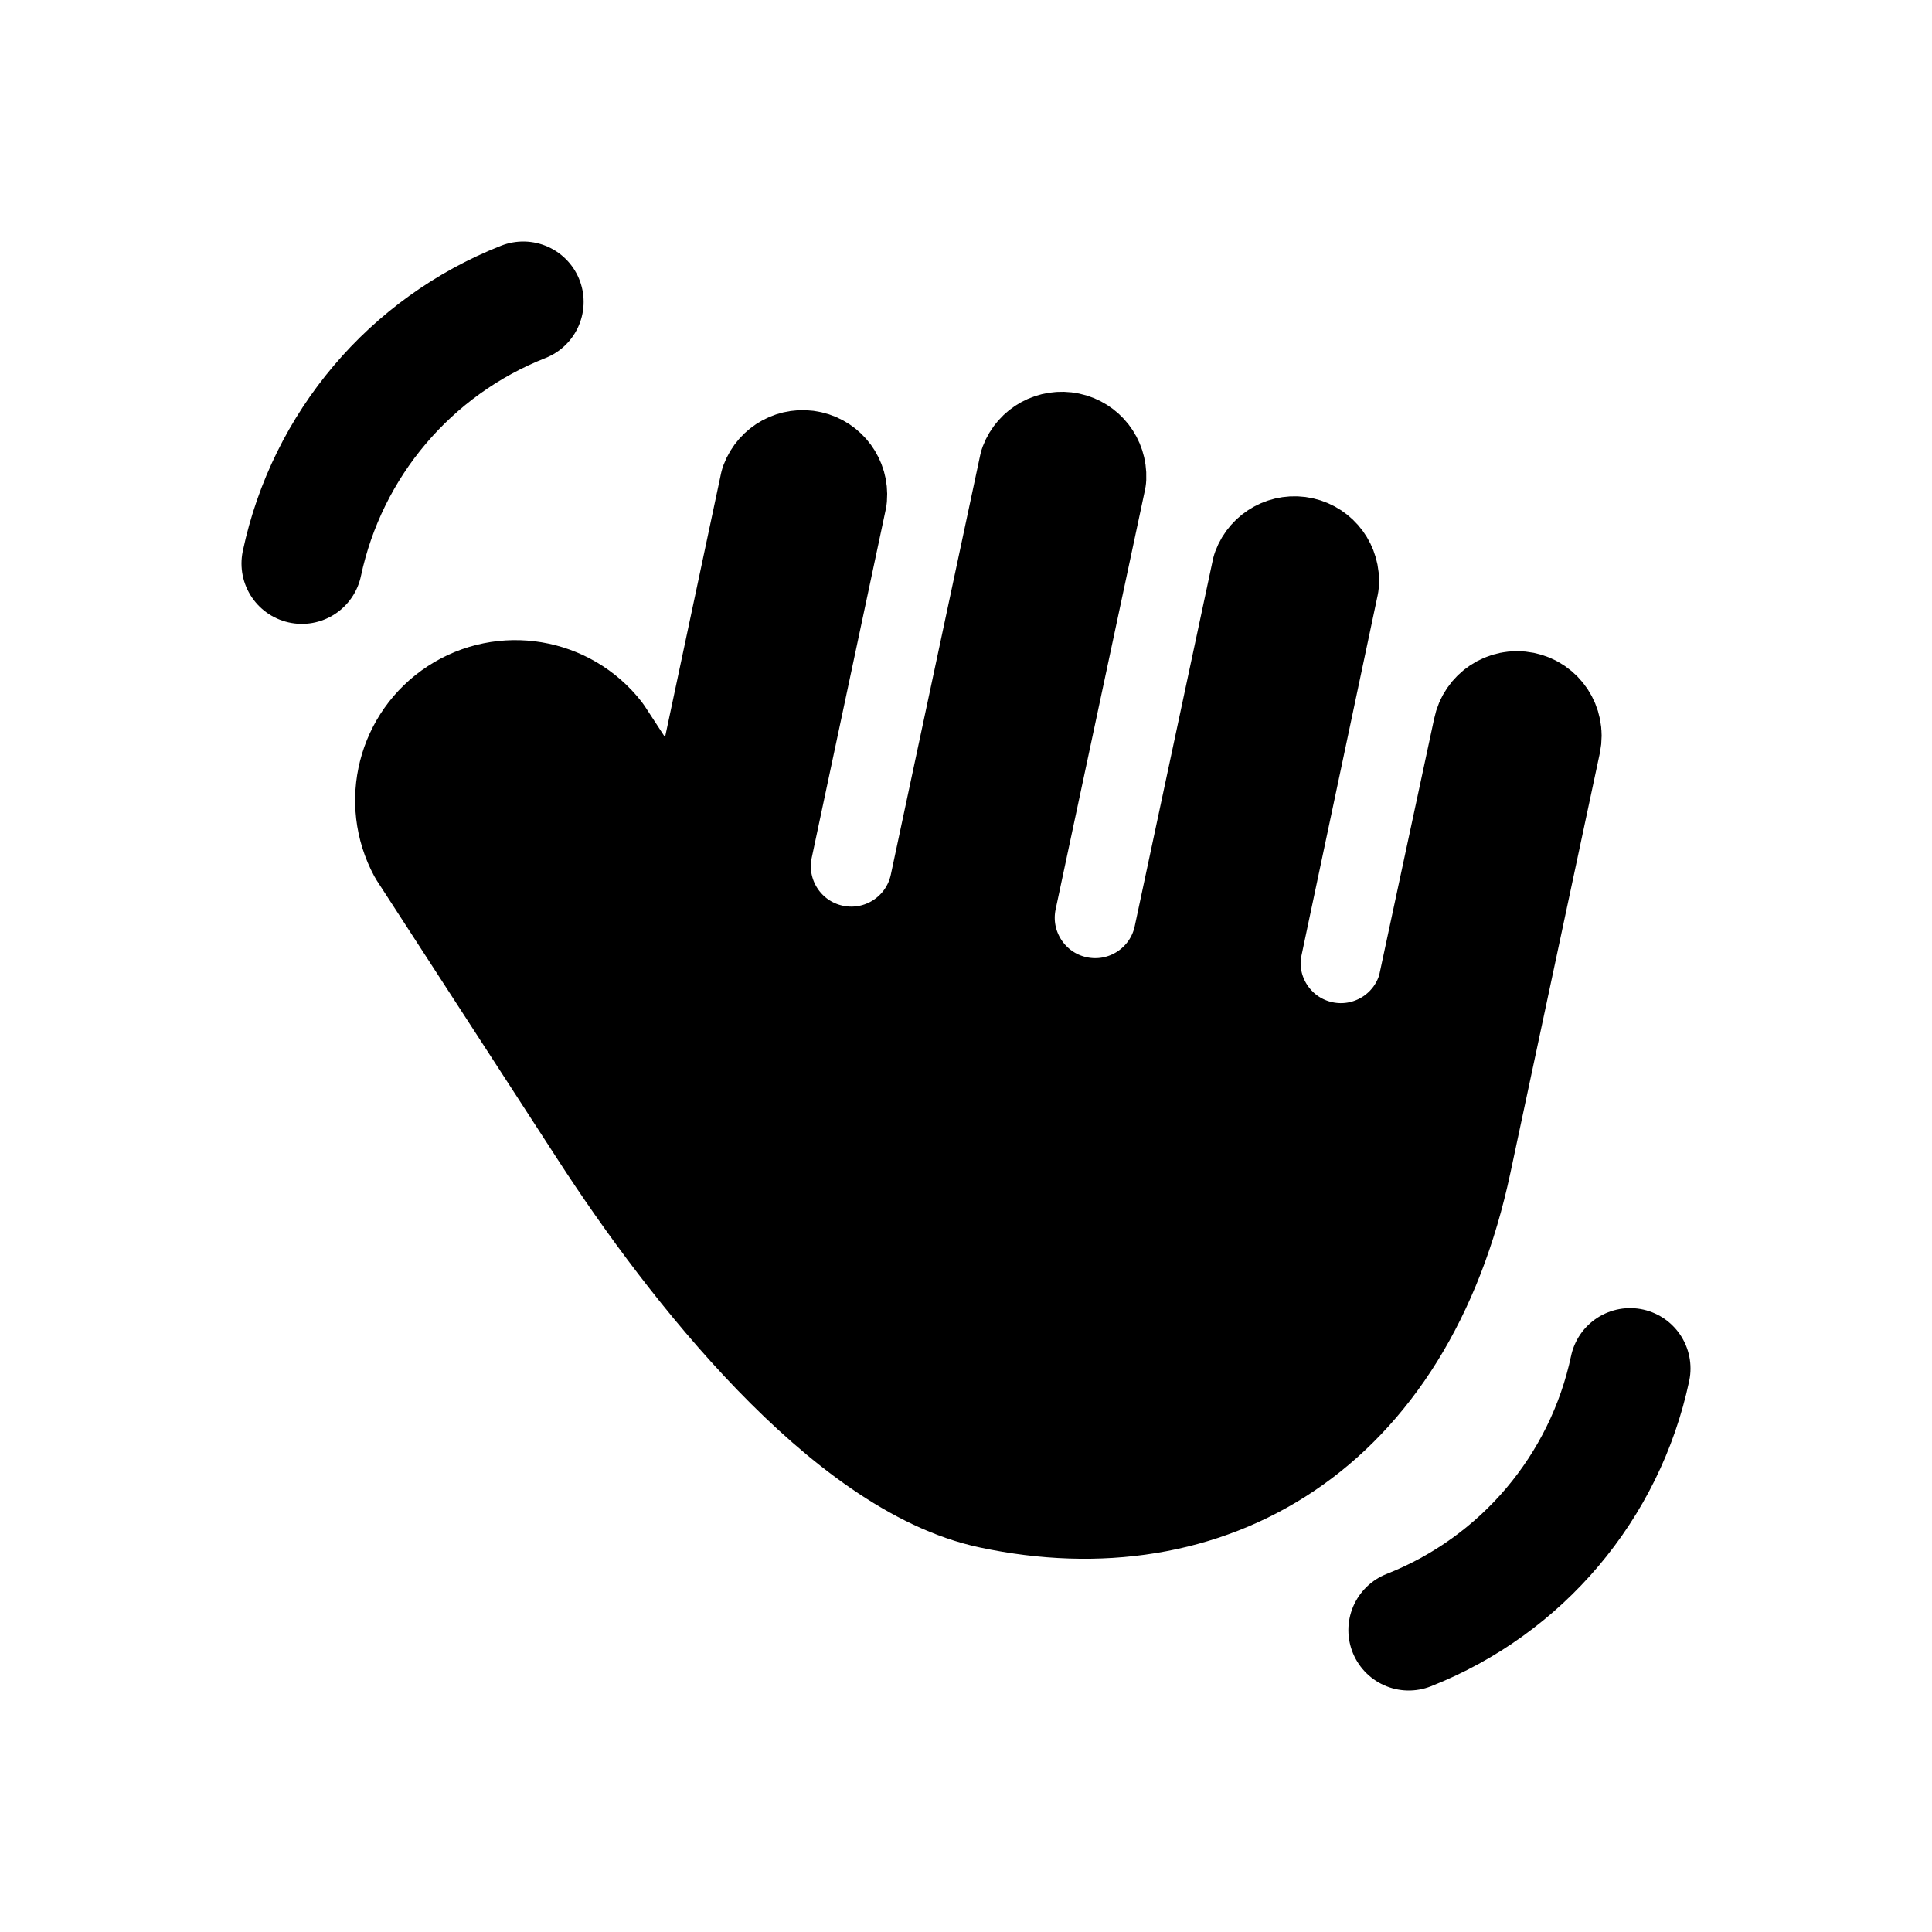
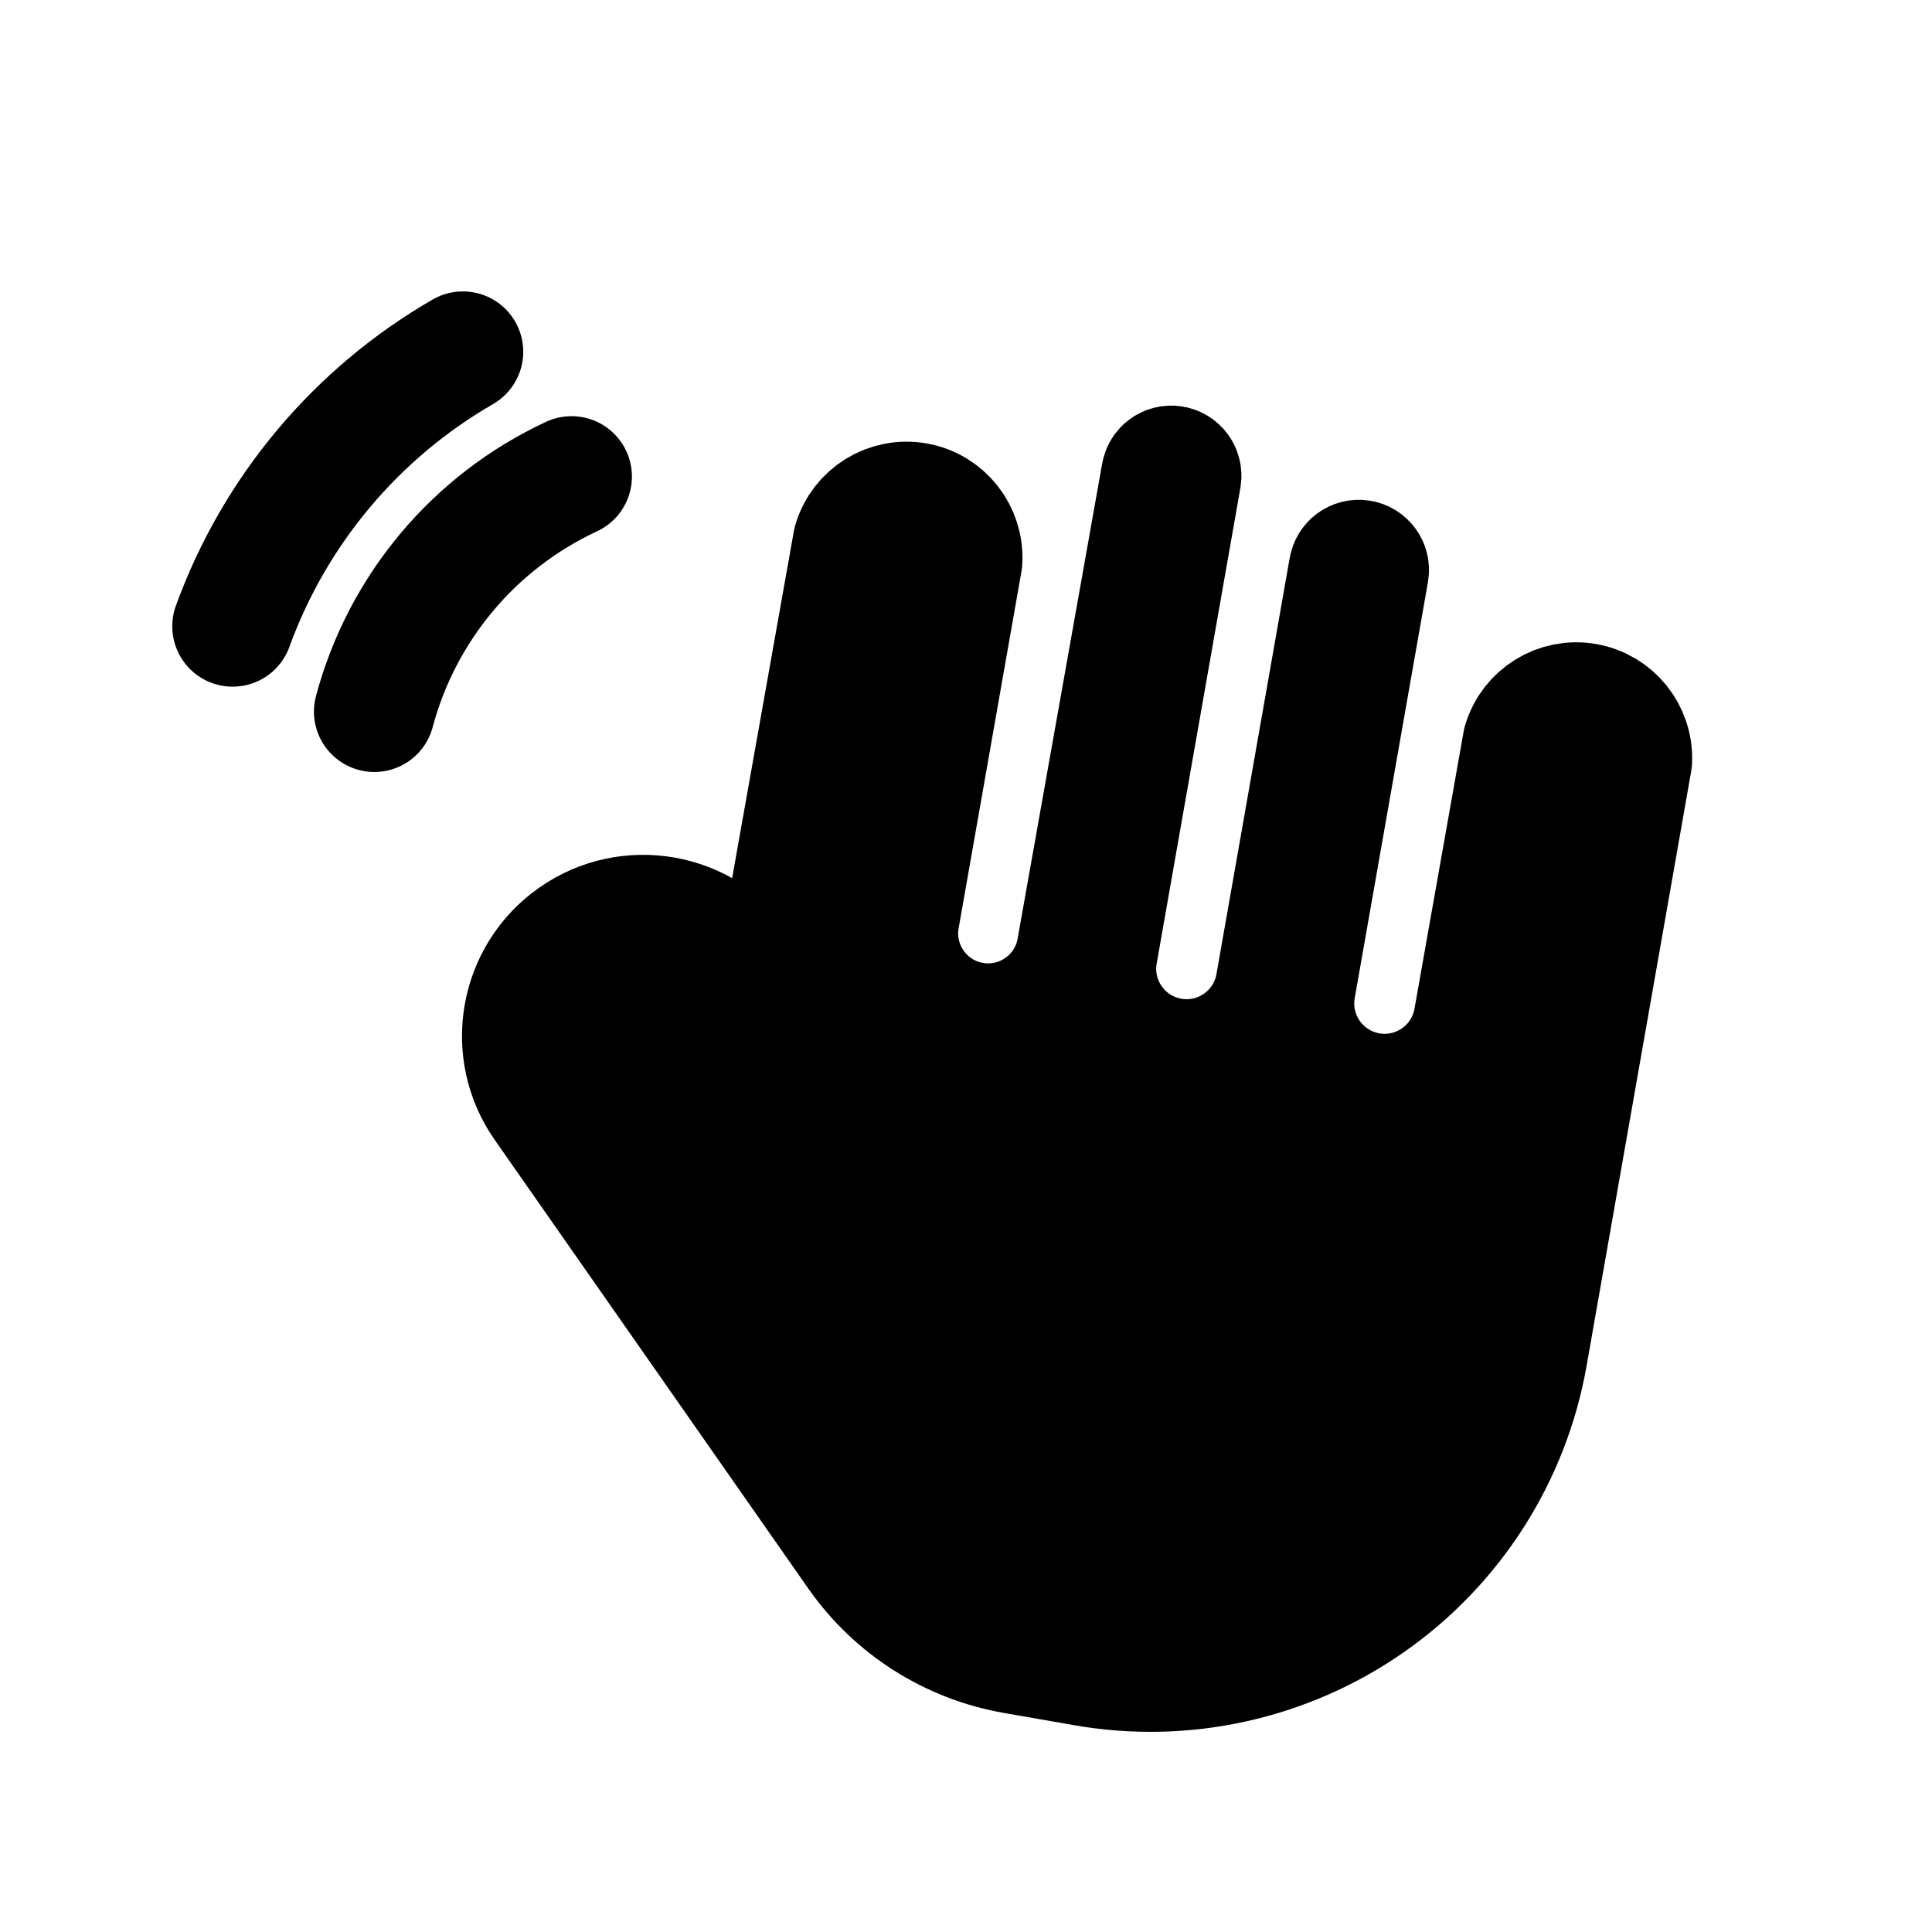
<svg xmlns="http://www.w3.org/2000/svg" viewBox="0 0 24 24" fill="currentColor" stroke="currentColor" stroke-width="1.5" stroke-linecap="round" stroke-linejoin="round">
-   <path d="M8.62 11.08L9.69 6.04A0.3 0.3 0 0 1 10.27 6.17L9.35 10.5A1.25 1.25 0 0 0 11.8 11.02L12.91 5.81A0.3 0.3 0 0 1 13.49 5.93L12.38 11.14A1.25 1.25 0 0 0 14.83 11.66L15.8 7.11A0.3 0.3 0 0 1 16.38 7.24L15.42 11.78A1.25 1.25 0 0 0 17.86 12.3L18.55 9.08A0.3 0.3 0 0 1 19.14 9.2L18.03 14.41C17.33 17.71 14.97 19.05 12.33 18.49C10.57 18.12 8.66 15.7 7.56 14L5.31 10.53A1.24 1.24 0 0 1 7.38 9.18L8.62 11.08Z" />
-   <path fill="none" d="M3.75 7a4.5 4.5 0 0 1 2.75-3.25M20.25 17a4.5 4.5 0 0 1-2.75 3.25" />
+   <path d="M9.57 12.52L10.6 6.73A0.69 0.69 0 0 1 11.95 6.97L11.17 11.4A1.12 1.12 0 0 0 13.38 11.79L14.43 5.89A0.12 0.12 0 0 1 14.67 5.93L13.63 11.84A1.12 1.12 0 0 0 15.85 12.23L16.76 7.06A0.12 0.12 0 0 1 17 7.1L16.09 12.27A1.12 1.12 0 0 0 18.31 12.66L18.92 9.22A0.69 0.69 0 0 1 20.27 9.45L18.97 16.84A4.75 4.75 0 0 1 13.46 20.69L12.6 20.54A3 3 0 0 1 10.66 19.31L6.76 13.73A1.5 1.5 0 0 1 9.22 12.01L9.57 12.52Z" />
+   <path fill="none" d="M4.65 8.84A4.5 4.5 0 0 1 7.1 5.92M2.89 7.78A6.5 6.5 0 0 1 5.75 4.37" />
</svg>
